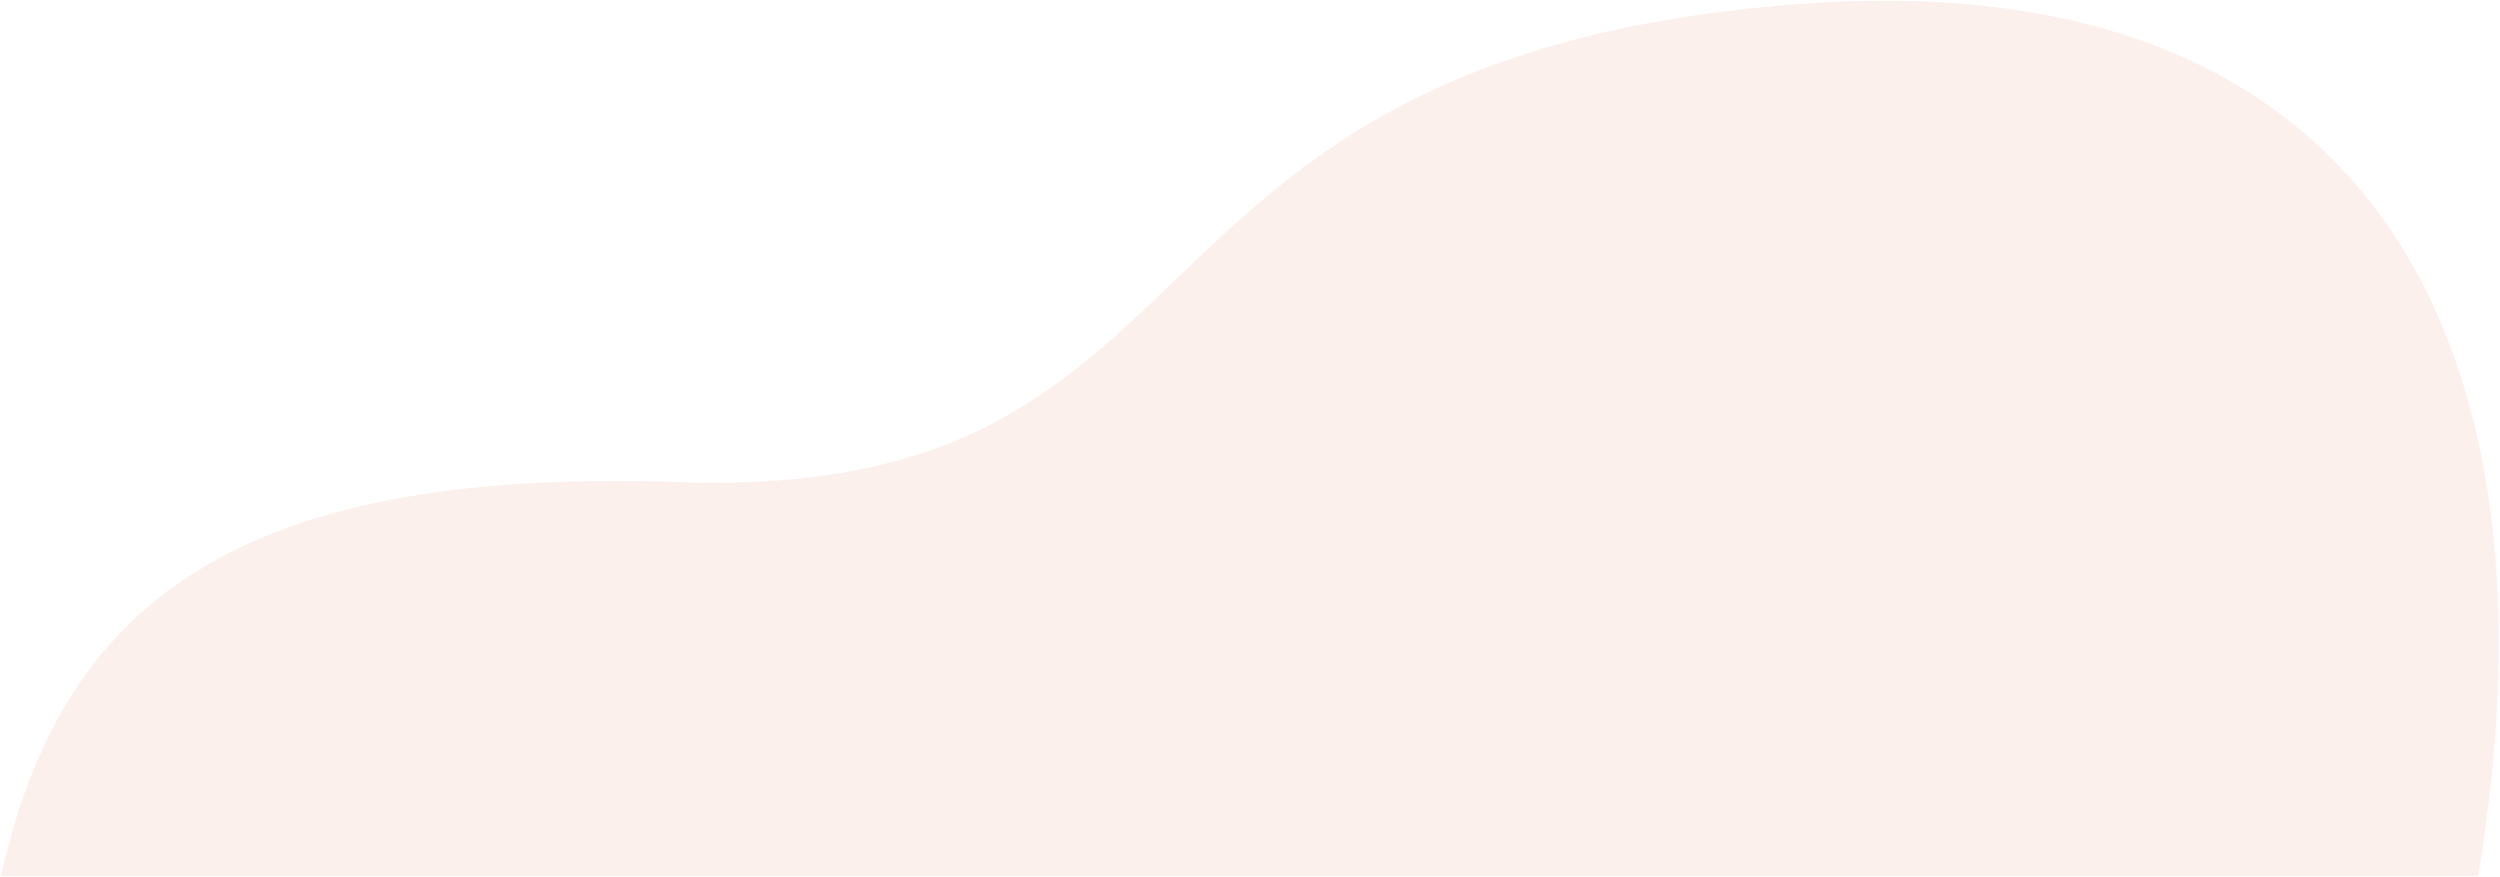
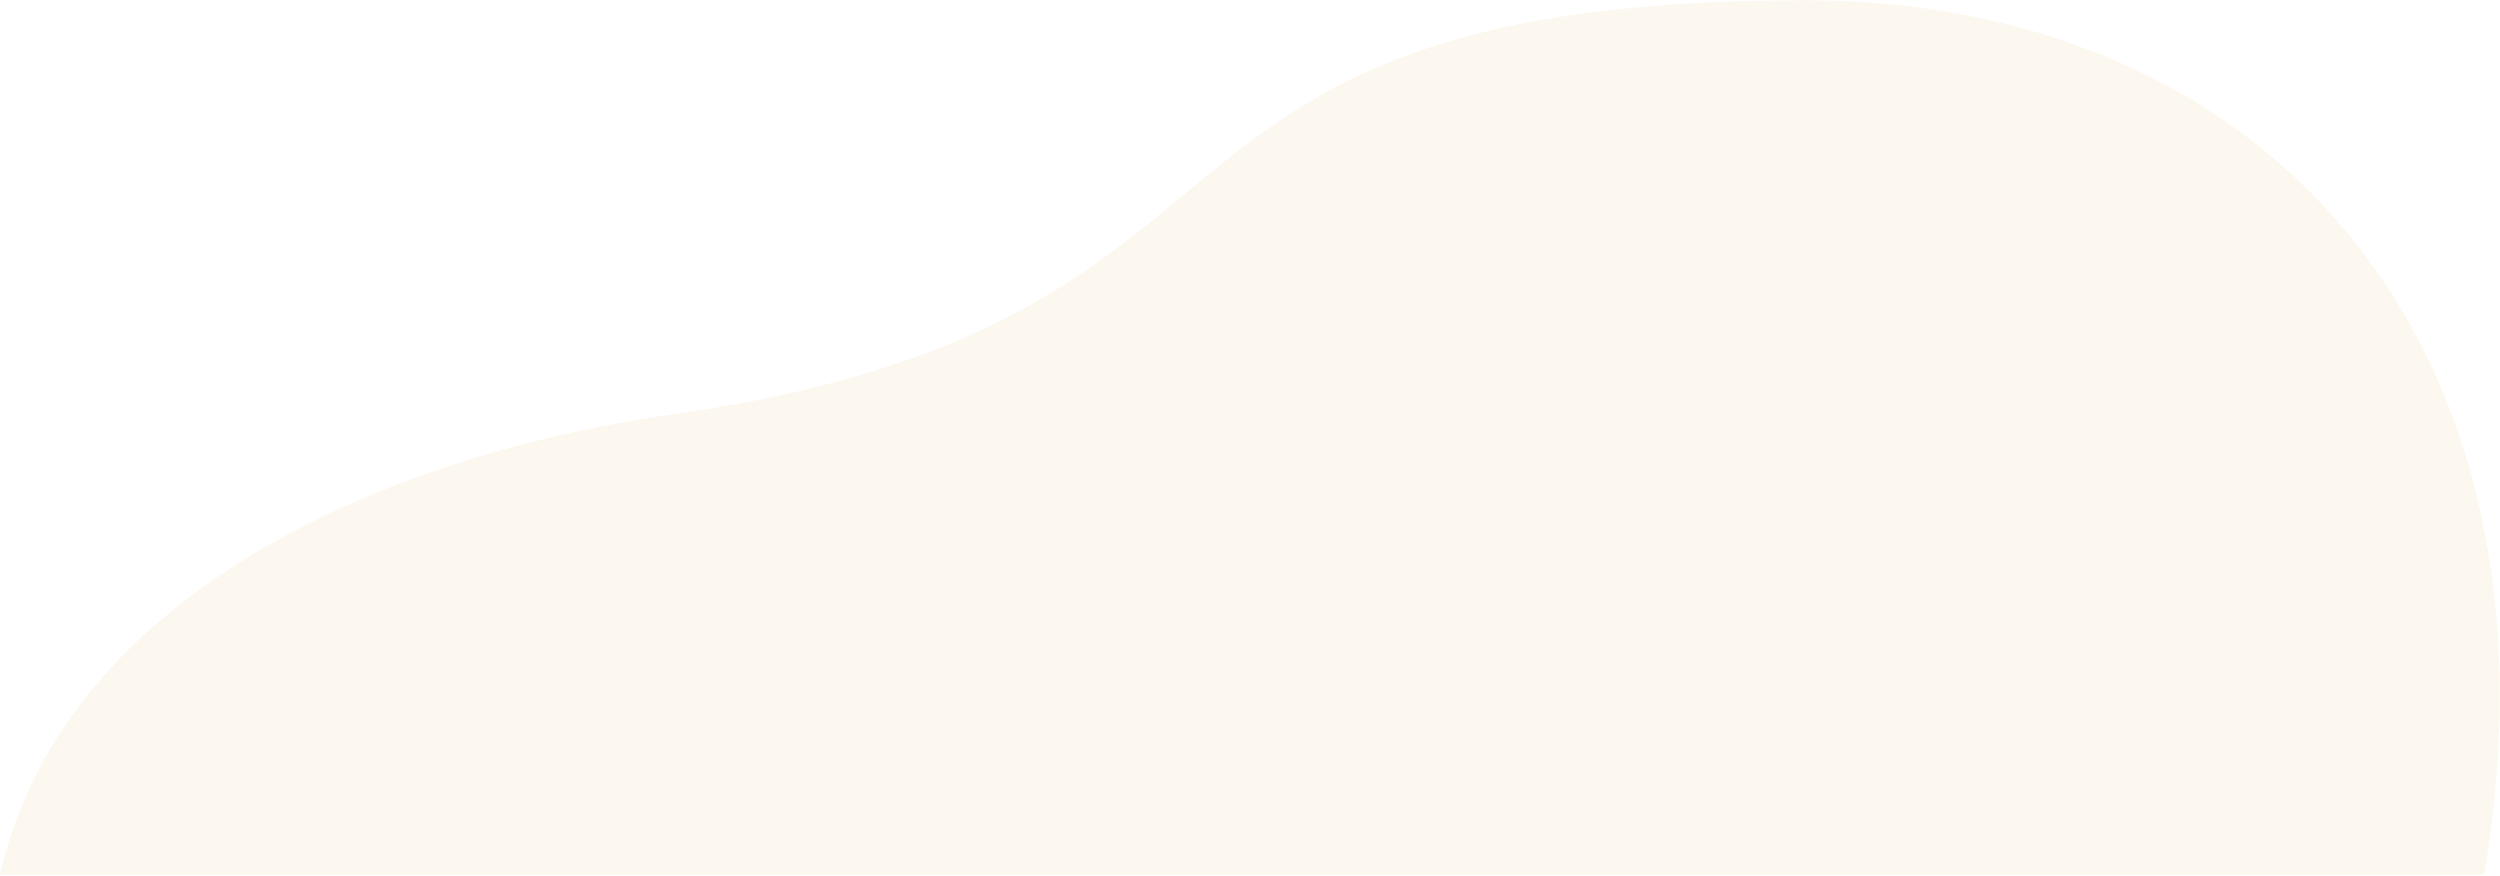
- <svg xmlns="http://www.w3.org/2000/svg" width="2844" height="997" viewBox="0 0 2844 997" fill="none">
-   <path d="M772 547.62C256.8 530.02 68 693.62 0 995.62L2817.93 995.619C2919.93 390.285 2696 -44.381 2048 3.619C1238 63.619 1416 569.62 772 547.62Z" transform="translate(1.06934 0.780762)" fill="#E16648" fill-opacity="0.1" />
+ <svg xmlns="http://www.w3.org/2000/svg" width="2836" height="993" viewBox="0 0 2836 993" fill="none">
+   <path d="M763.931 469.6C405.52 520.942 68 690 0 992L2817.93 991.999C2919.93 386.666 2569.93 4.41074e-05 2048 0C1233.93 0 1489.93 365.6 763.931 469.6Z" transform="translate(0.0693359 0.400146)" fill="#DFAB5D" fill-opacity="0.1" />
</svg>
